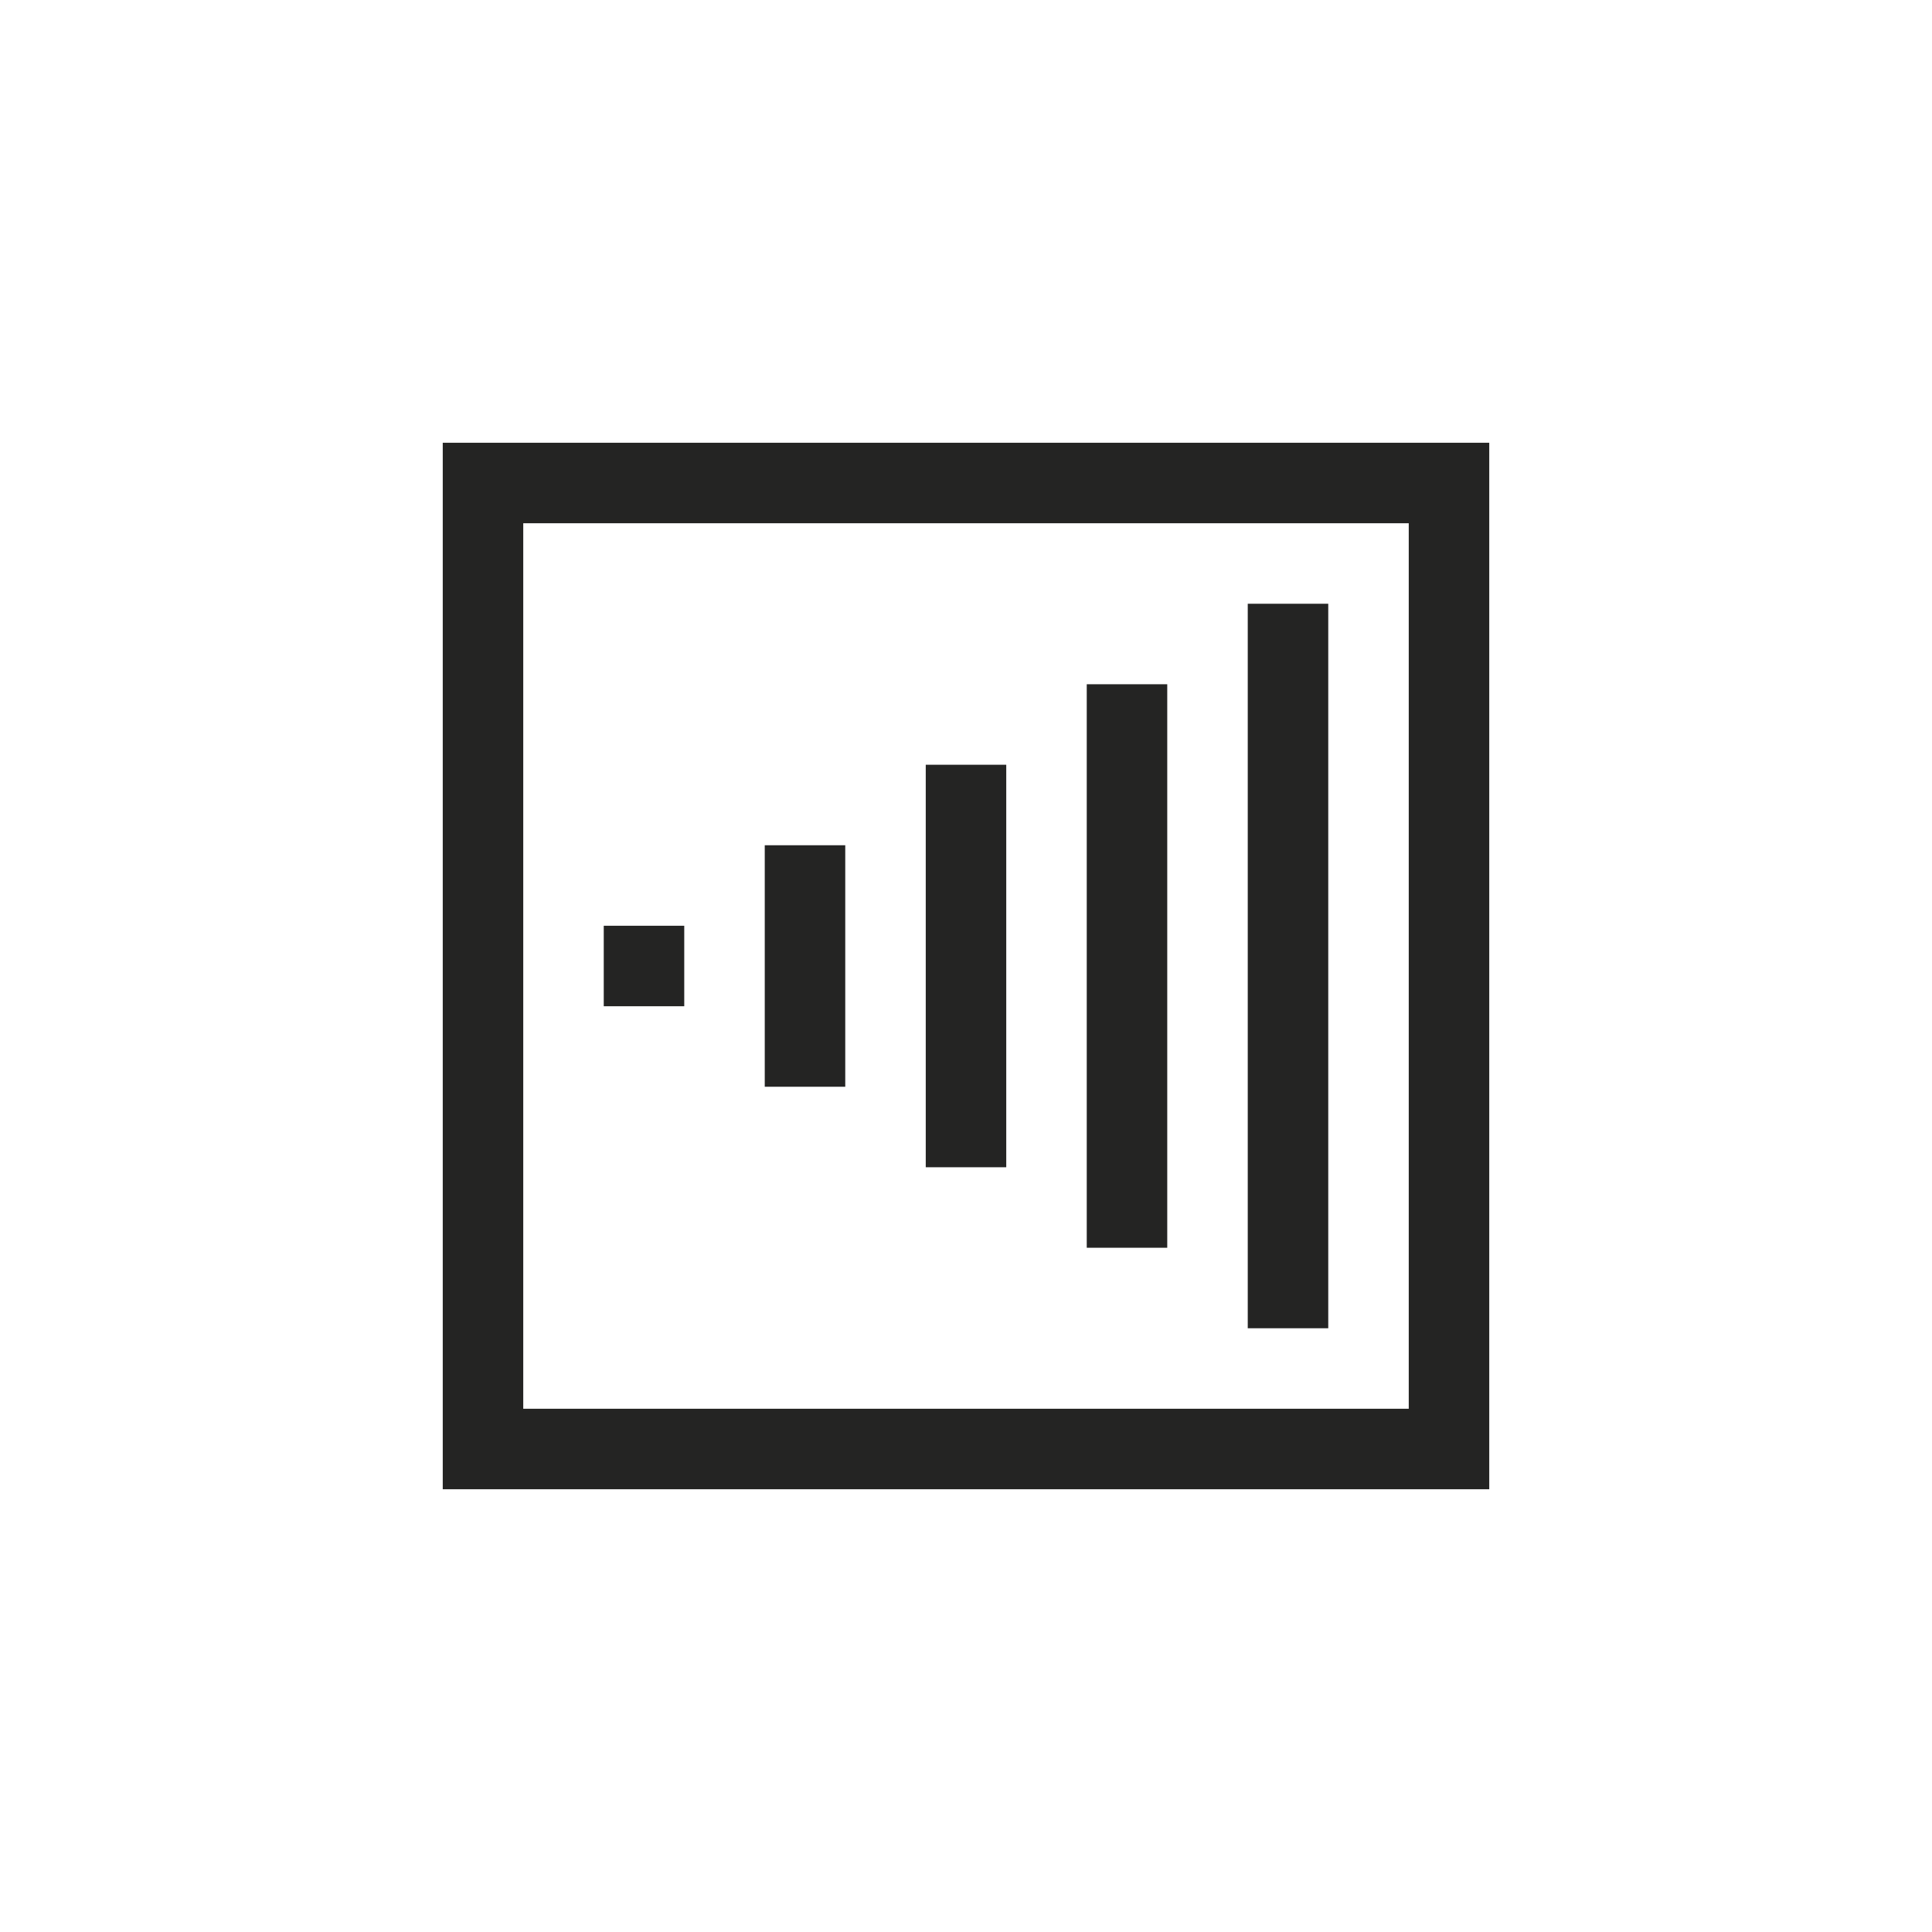
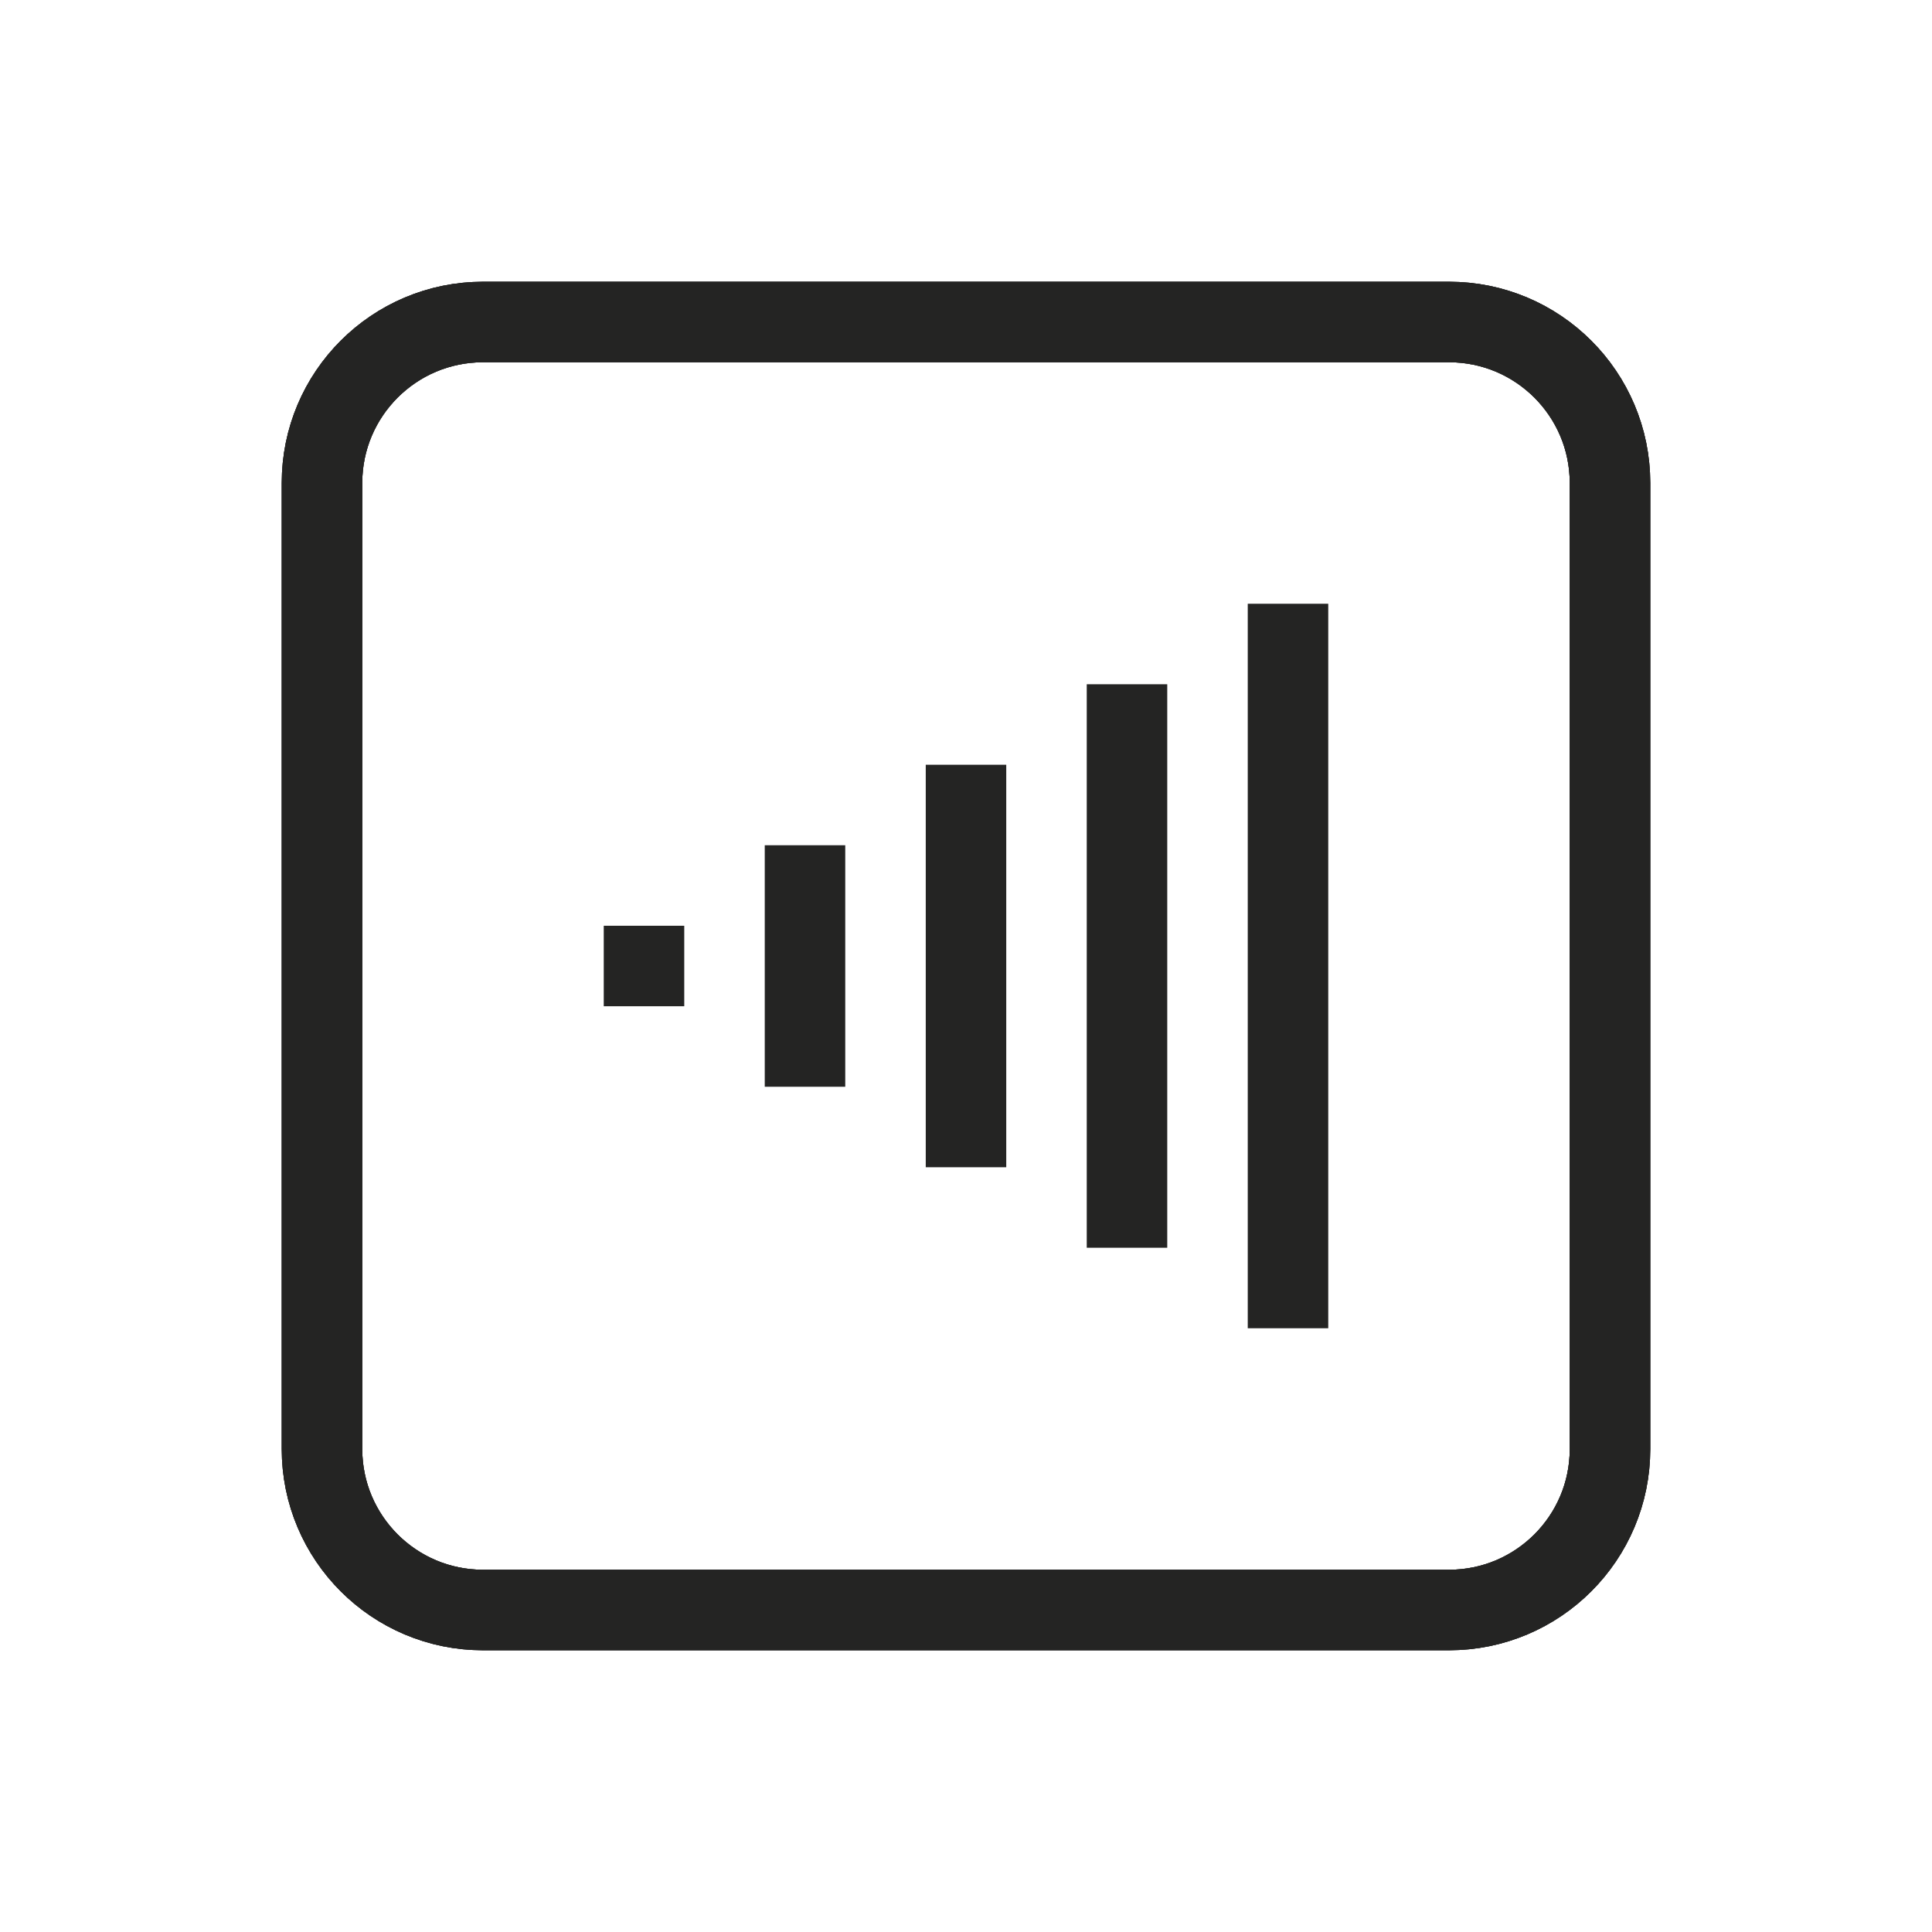
<svg xmlns="http://www.w3.org/2000/svg" viewBox="0 0 48 48">
  <g id="icon-staggering-forward" fill="none" fill-rule="evenodd">
-     <g id="Group-6" stroke="#242423" stroke-width="2" transform="translate(11 11)">
-       <rect id="Rectangle-40-Copy-7" width="24" height="24" x="1" y="1" />
-       <path id="Path-13-Copy-35" d="M5 14v-2" />
-       <path id="Path-13-Copy-34" d="M9 16v-6" />
-       <path id="Path-13-Copy-33" d="M13 18V8" />
-       <path id="Path-13-Copy-32" d="M17 20V6" />
-       <path id="Path-13-Copy-31" d="M21 22V4" />
+     <g id="Group-6" stroke="#242423" stroke-width="2" transform="translate(7 7)">
+       <rect id="Rectangle-40-Copy-7" width="32" height="32" x="1" y="1" rx="4" />
+       <path id="Path-13-Copy-35" d="M9 18v-2" />
+       <path id="Path-13-Copy-34" d="M13 20v-6" />
+       <path id="Path-13-Copy-33" d="M17 22V12" />
+       <path id="Path-13-Copy-32" d="M21 24V10" />
+       <path id="Path-13-Copy-31" d="M25 26V8" />
    </g>
+     <rect id="Rectangle-40-Copy-7" width="32" height="32" x="8" y="8" stroke="#242423" stroke-width="2" rx="4" />
+     <rect id="Path" width="32" height="32" x="8" y="8" stroke="#242423" stroke-width="2" rx="4" />
+     <path id="Path-13-Copy-35" stroke="#242423" stroke-width="2" />
+     <path id="Path" stroke="#242423" stroke-width="2" />
+     <path id="Path-13-Copy-34" stroke="#242423" stroke-width="2" />
+     <path id="Path" stroke="#242423" stroke-width="2" />
+     <path id="Path-13-Copy-33" stroke="#242423" stroke-width="2" />
+     <path id="Path" stroke="#242423" stroke-width="2" />
+     <path id="Path-13-Copy-32" stroke="#242423" stroke-width="2" />
+     <path id="Path" stroke="#242423" stroke-width="2" />
+     <path id="Path-13-Copy-31" stroke="#242423" stroke-width="2" />
+     <path id="Path" stroke="#242423" stroke-width="2" />
  </g>
</svg>
